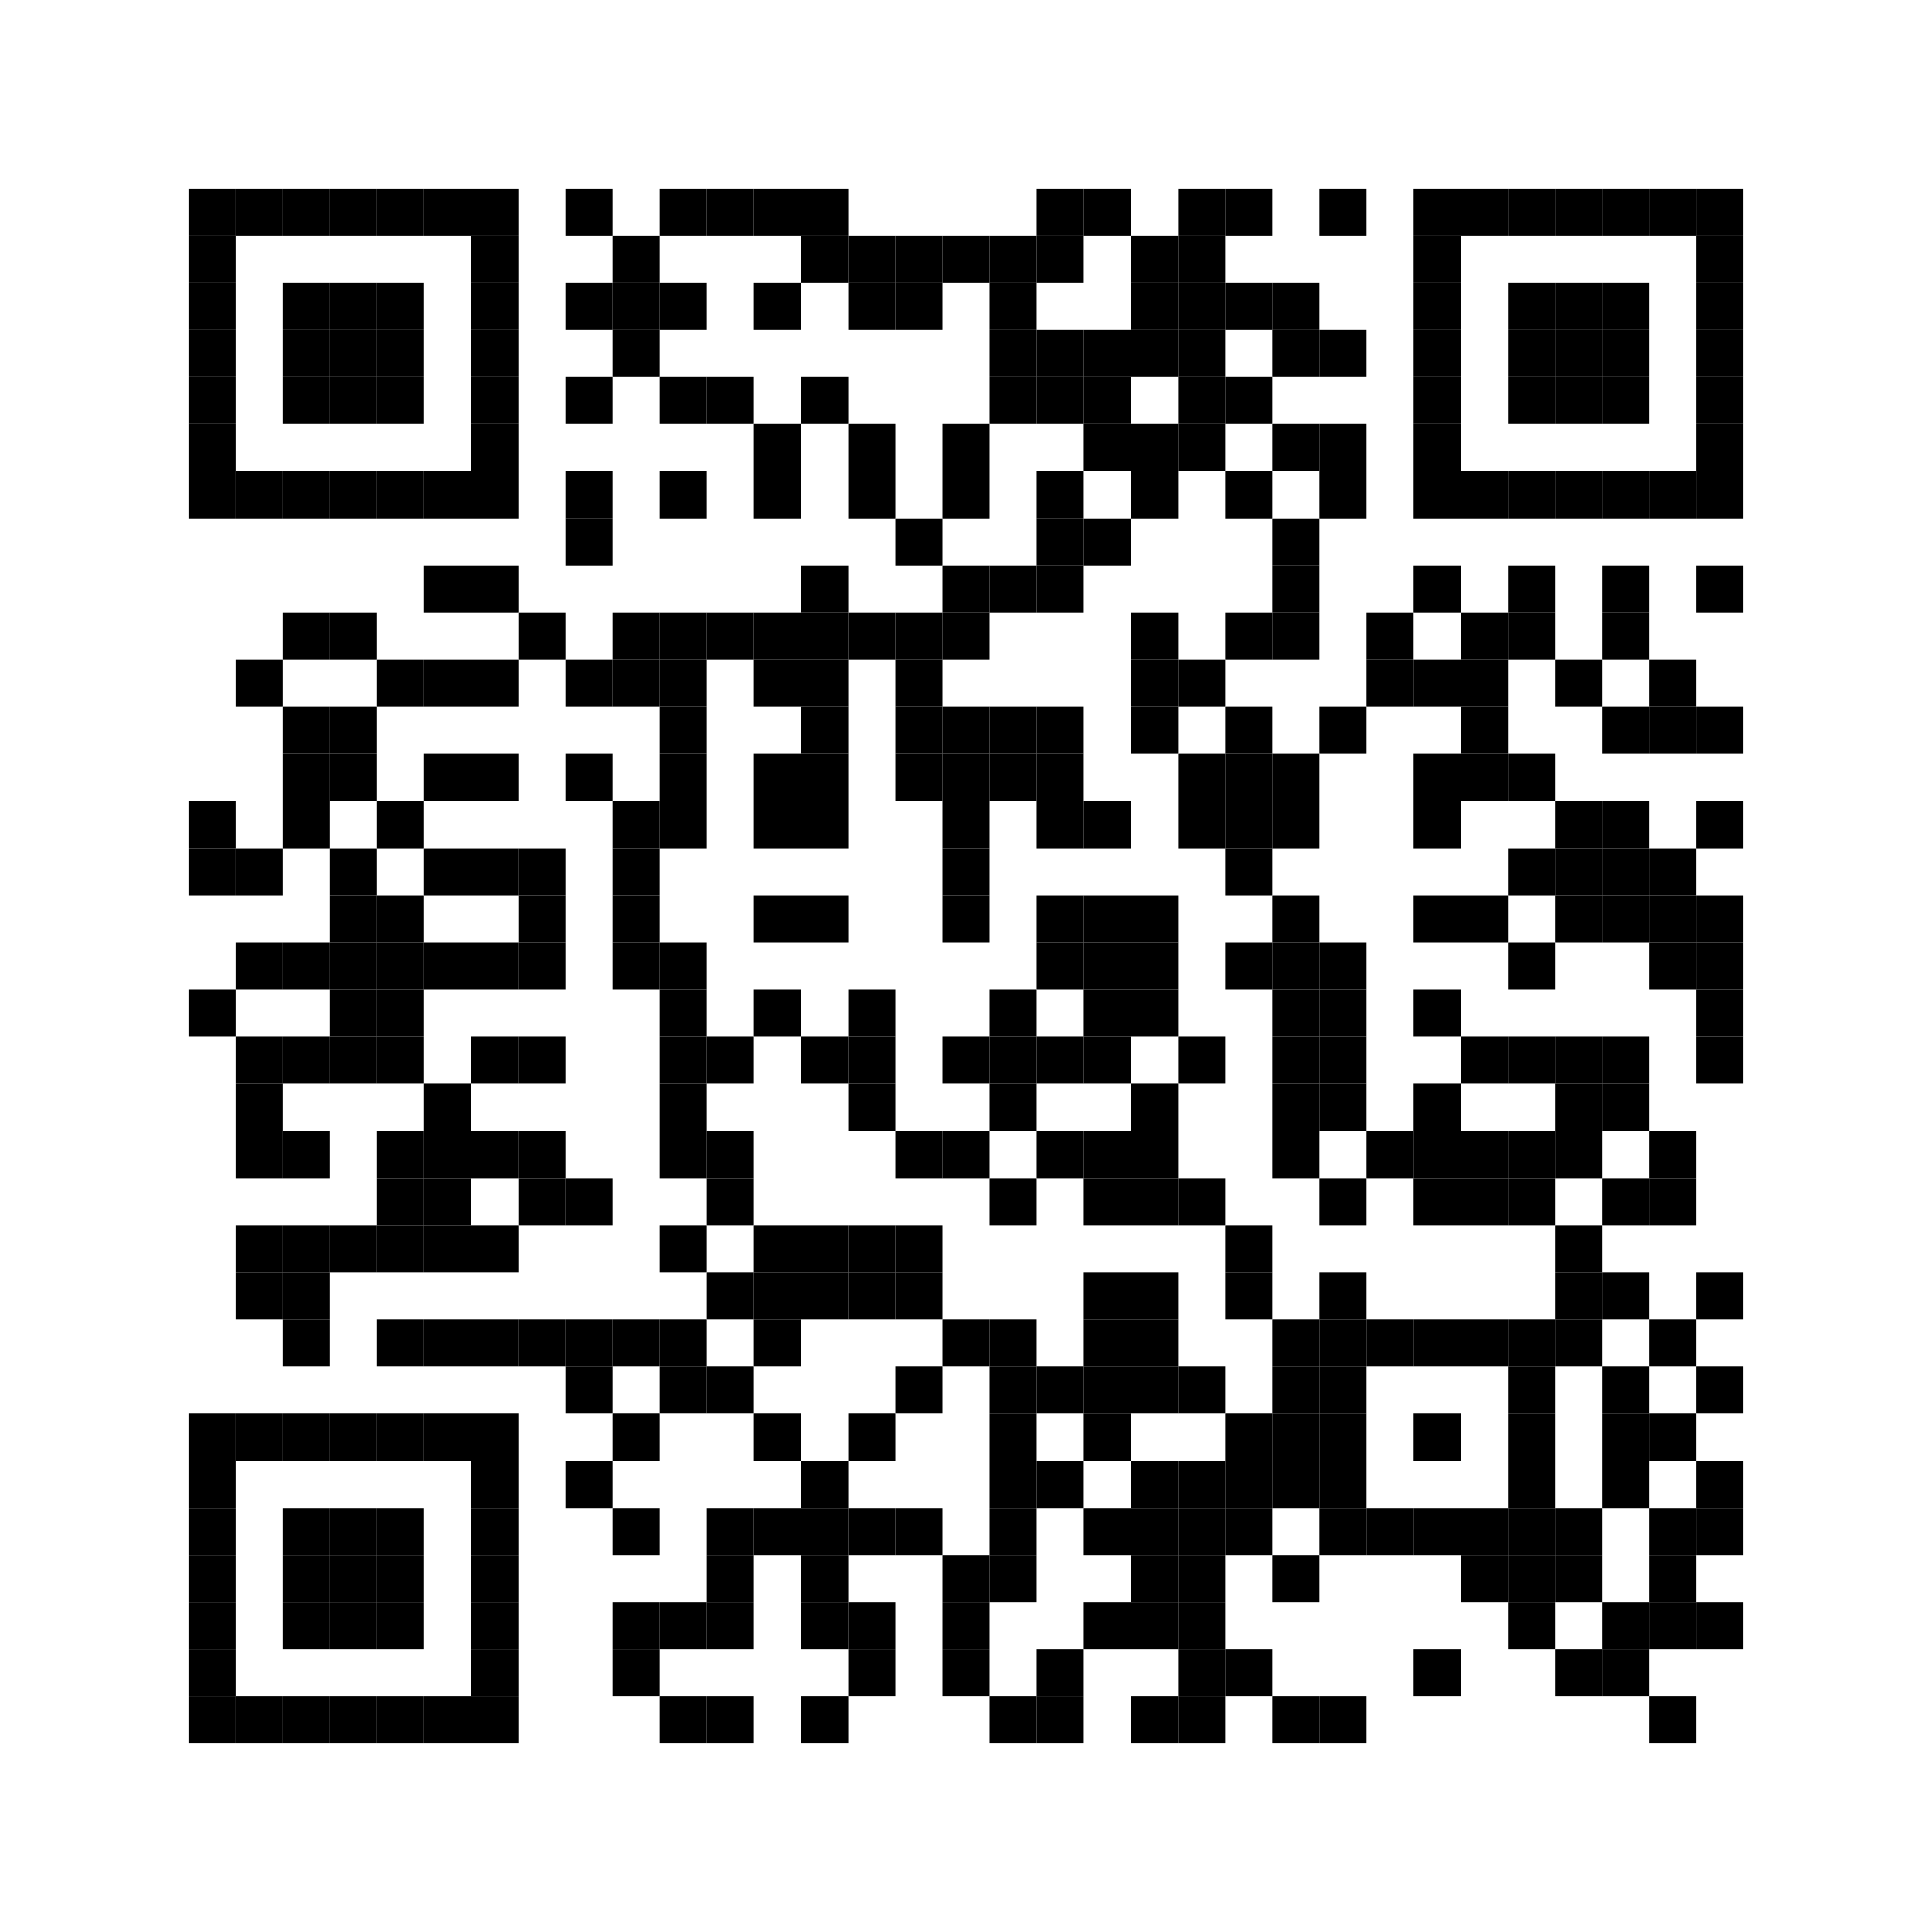
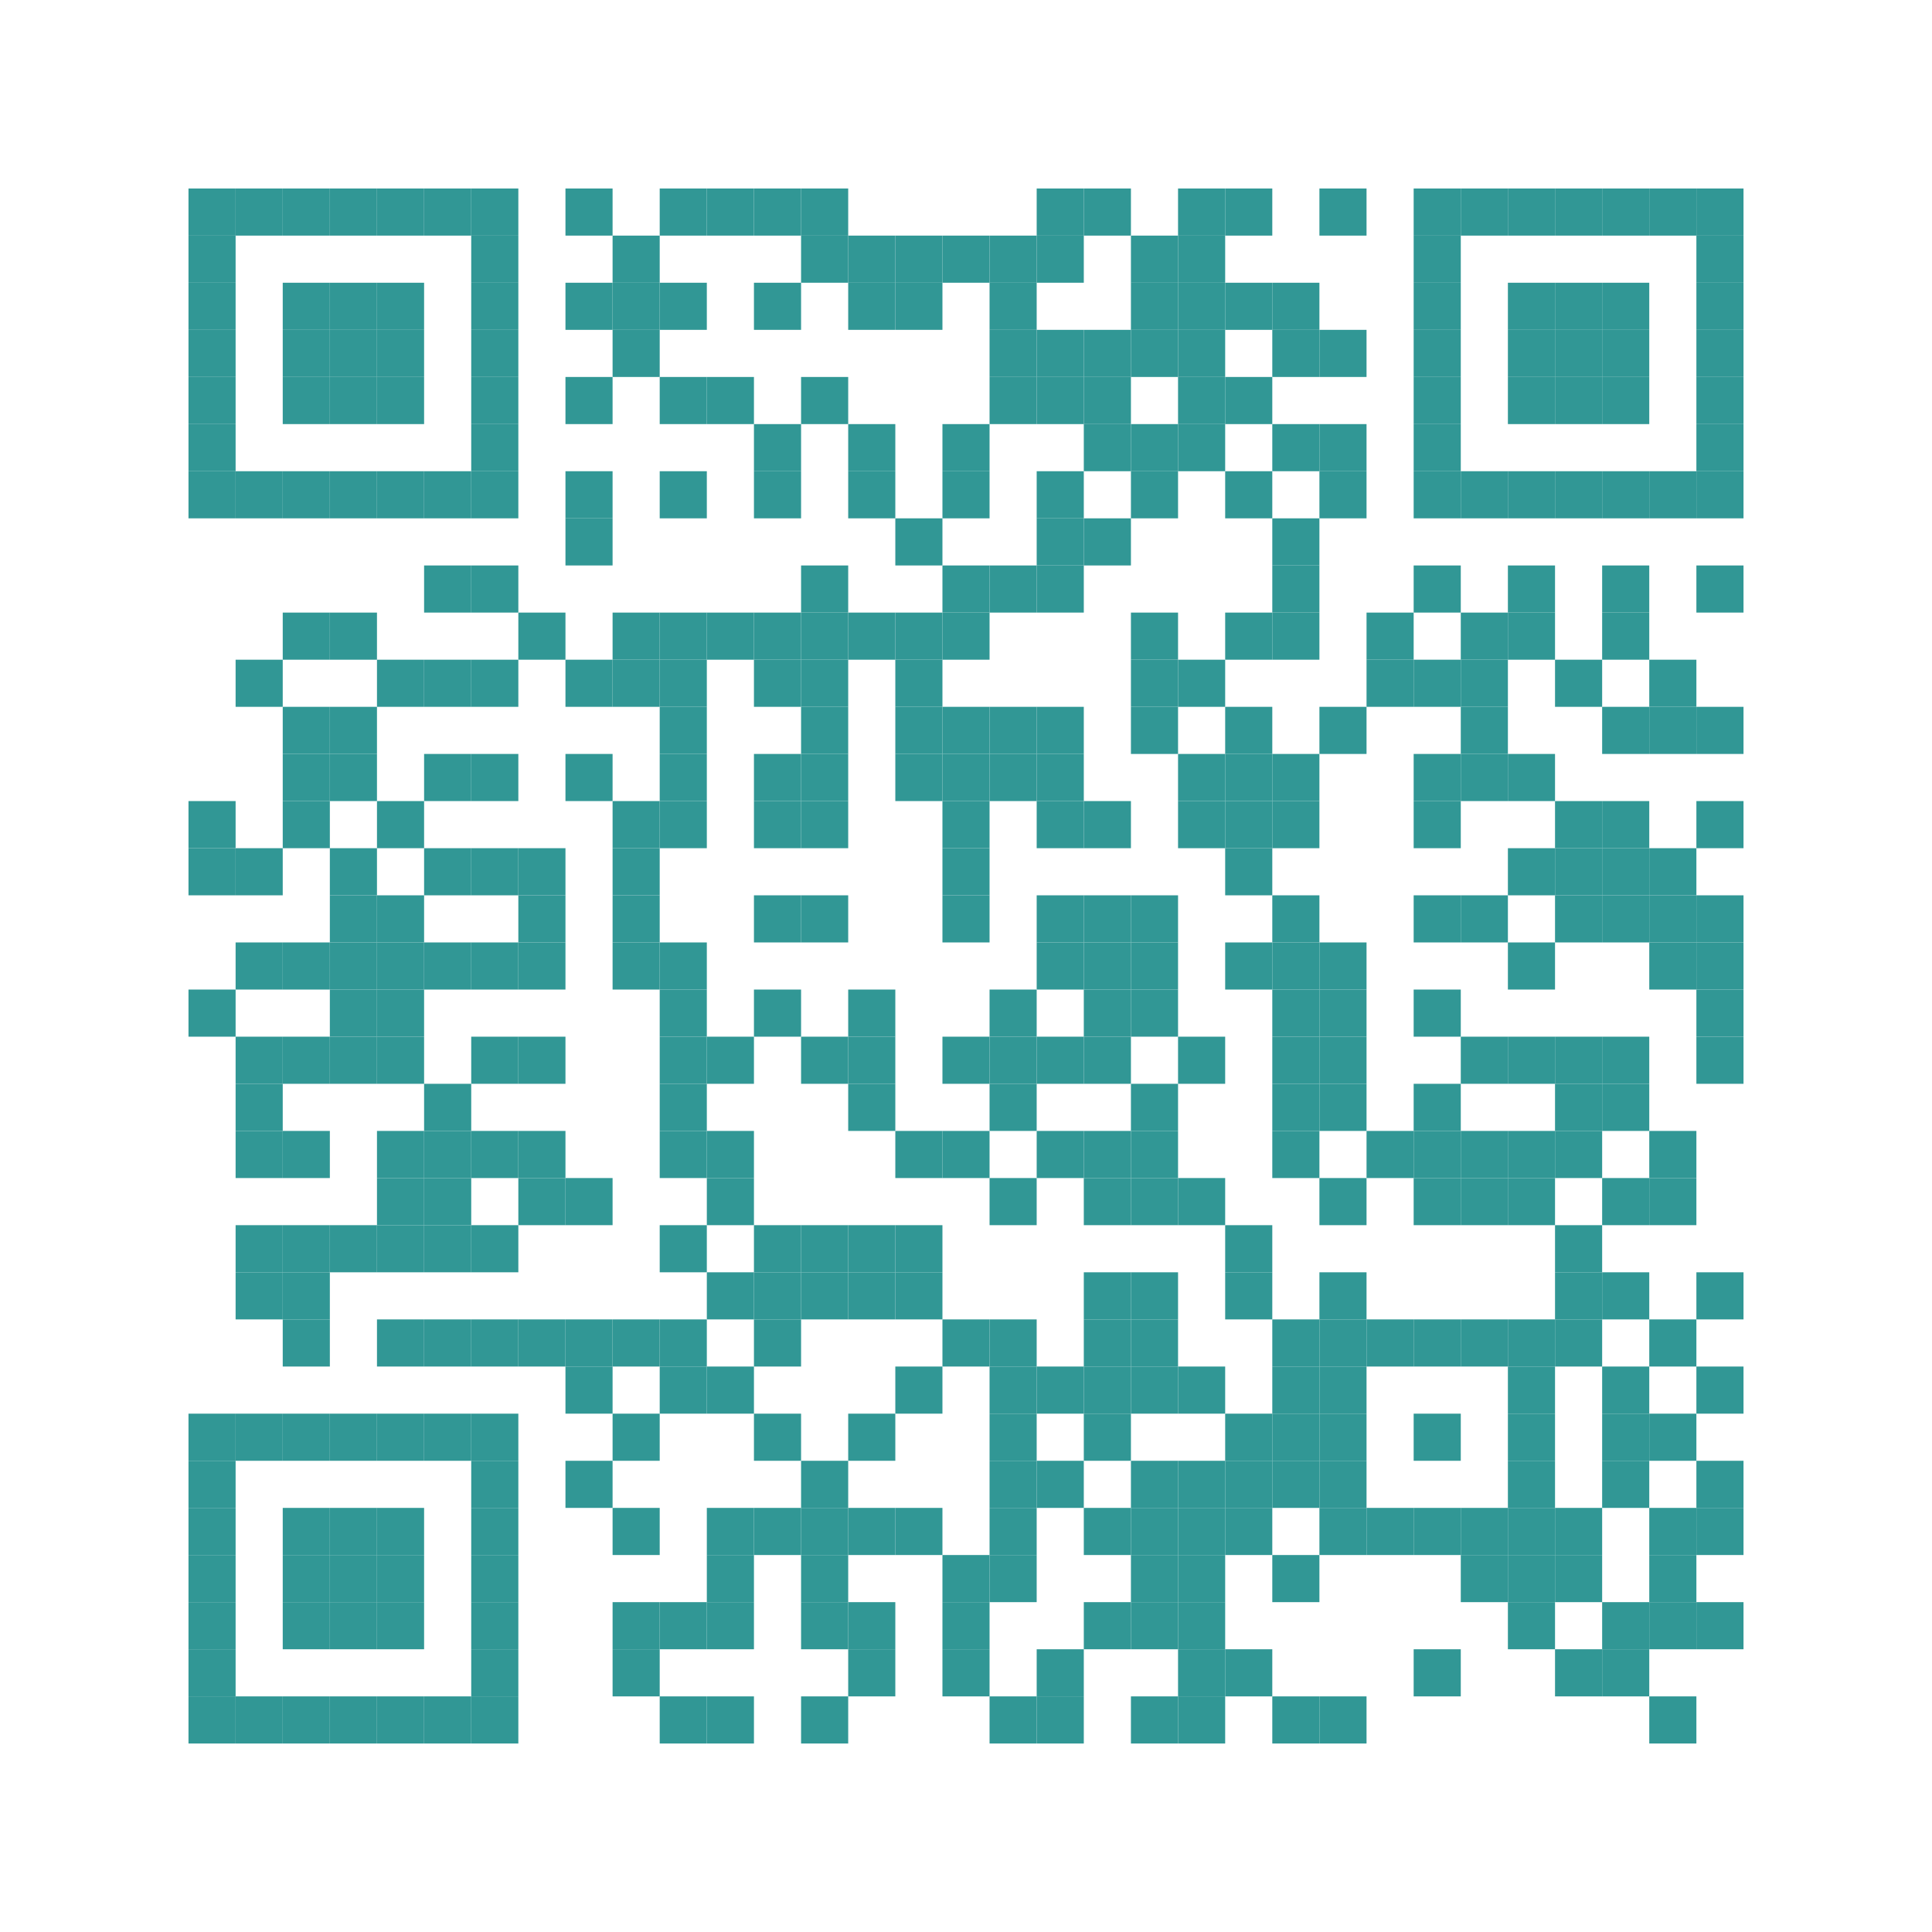
<svg xmlns="http://www.w3.org/2000/svg" xmlns:xlink="http://www.w3.org/1999/xlink" width="328" height="328" viewBox="0 0 328 328">
  <rect x="0" y="0" width="328" height="328" fill="transparent" />
  <defs>
    <rect id="p" width="8" height="8" />
  </defs>
-   <g fill="#000000">
+   <g fill="#319795">
    <use xlink:href="#p" x="32" y="32" />
    <use xlink:href="#p" x="32" y="40" />
    <use xlink:href="#p" x="32" y="48" />
    <use xlink:href="#p" x="32" y="56" />
    <use xlink:href="#p" x="32" y="64" />
    <use xlink:href="#p" x="32" y="72" />
    <use xlink:href="#p" x="32" y="80" />
    <use xlink:href="#p" x="32" y="136" />
    <use xlink:href="#p" x="32" y="144" />
    <use xlink:href="#p" x="32" y="168" />
    <use xlink:href="#p" x="32" y="240" />
    <use xlink:href="#p" x="32" y="248" />
    <use xlink:href="#p" x="32" y="256" />
    <use xlink:href="#p" x="32" y="264" />
    <use xlink:href="#p" x="32" y="272" />
    <use xlink:href="#p" x="32" y="280" />
    <use xlink:href="#p" x="32" y="288" />
    <use xlink:href="#p" x="40" y="32" />
    <use xlink:href="#p" x="40" y="80" />
    <use xlink:href="#p" x="40" y="112" />
    <use xlink:href="#p" x="40" y="144" />
    <use xlink:href="#p" x="40" y="160" />
    <use xlink:href="#p" x="40" y="176" />
    <use xlink:href="#p" x="40" y="184" />
    <use xlink:href="#p" x="40" y="192" />
    <use xlink:href="#p" x="40" y="208" />
    <use xlink:href="#p" x="40" y="216" />
    <use xlink:href="#p" x="40" y="240" />
    <use xlink:href="#p" x="40" y="288" />
    <use xlink:href="#p" x="48" y="32" />
    <use xlink:href="#p" x="48" y="48" />
    <use xlink:href="#p" x="48" y="56" />
    <use xlink:href="#p" x="48" y="64" />
    <use xlink:href="#p" x="48" y="80" />
    <use xlink:href="#p" x="48" y="104" />
    <use xlink:href="#p" x="48" y="120" />
    <use xlink:href="#p" x="48" y="128" />
    <use xlink:href="#p" x="48" y="136" />
    <use xlink:href="#p" x="48" y="160" />
    <use xlink:href="#p" x="48" y="176" />
    <use xlink:href="#p" x="48" y="192" />
    <use xlink:href="#p" x="48" y="208" />
    <use xlink:href="#p" x="48" y="216" />
    <use xlink:href="#p" x="48" y="224" />
    <use xlink:href="#p" x="48" y="240" />
    <use xlink:href="#p" x="48" y="256" />
    <use xlink:href="#p" x="48" y="264" />
    <use xlink:href="#p" x="48" y="272" />
    <use xlink:href="#p" x="48" y="288" />
    <use xlink:href="#p" x="56" y="32" />
    <use xlink:href="#p" x="56" y="48" />
    <use xlink:href="#p" x="56" y="56" />
    <use xlink:href="#p" x="56" y="64" />
    <use xlink:href="#p" x="56" y="80" />
    <use xlink:href="#p" x="56" y="104" />
    <use xlink:href="#p" x="56" y="120" />
    <use xlink:href="#p" x="56" y="128" />
    <use xlink:href="#p" x="56" y="144" />
    <use xlink:href="#p" x="56" y="152" />
    <use xlink:href="#p" x="56" y="160" />
    <use xlink:href="#p" x="56" y="168" />
    <use xlink:href="#p" x="56" y="176" />
    <use xlink:href="#p" x="56" y="208" />
    <use xlink:href="#p" x="56" y="240" />
    <use xlink:href="#p" x="56" y="256" />
    <use xlink:href="#p" x="56" y="264" />
    <use xlink:href="#p" x="56" y="272" />
    <use xlink:href="#p" x="56" y="288" />
    <use xlink:href="#p" x="64" y="32" />
    <use xlink:href="#p" x="64" y="48" />
    <use xlink:href="#p" x="64" y="56" />
    <use xlink:href="#p" x="64" y="64" />
    <use xlink:href="#p" x="64" y="80" />
    <use xlink:href="#p" x="64" y="112" />
    <use xlink:href="#p" x="64" y="136" />
    <use xlink:href="#p" x="64" y="152" />
    <use xlink:href="#p" x="64" y="160" />
    <use xlink:href="#p" x="64" y="168" />
    <use xlink:href="#p" x="64" y="176" />
    <use xlink:href="#p" x="64" y="192" />
    <use xlink:href="#p" x="64" y="200" />
    <use xlink:href="#p" x="64" y="208" />
    <use xlink:href="#p" x="64" y="224" />
    <use xlink:href="#p" x="64" y="240" />
    <use xlink:href="#p" x="64" y="256" />
    <use xlink:href="#p" x="64" y="264" />
    <use xlink:href="#p" x="64" y="272" />
    <use xlink:href="#p" x="64" y="288" />
    <use xlink:href="#p" x="72" y="32" />
    <use xlink:href="#p" x="72" y="80" />
    <use xlink:href="#p" x="72" y="96" />
    <use xlink:href="#p" x="72" y="112" />
    <use xlink:href="#p" x="72" y="128" />
    <use xlink:href="#p" x="72" y="144" />
    <use xlink:href="#p" x="72" y="160" />
    <use xlink:href="#p" x="72" y="184" />
    <use xlink:href="#p" x="72" y="192" />
    <use xlink:href="#p" x="72" y="200" />
    <use xlink:href="#p" x="72" y="208" />
    <use xlink:href="#p" x="72" y="224" />
    <use xlink:href="#p" x="72" y="240" />
    <use xlink:href="#p" x="72" y="288" />
    <use xlink:href="#p" x="80" y="32" />
    <use xlink:href="#p" x="80" y="40" />
    <use xlink:href="#p" x="80" y="48" />
    <use xlink:href="#p" x="80" y="56" />
    <use xlink:href="#p" x="80" y="64" />
    <use xlink:href="#p" x="80" y="72" />
    <use xlink:href="#p" x="80" y="80" />
    <use xlink:href="#p" x="80" y="96" />
    <use xlink:href="#p" x="80" y="112" />
    <use xlink:href="#p" x="80" y="128" />
    <use xlink:href="#p" x="80" y="144" />
    <use xlink:href="#p" x="80" y="160" />
    <use xlink:href="#p" x="80" y="176" />
    <use xlink:href="#p" x="80" y="192" />
    <use xlink:href="#p" x="80" y="208" />
    <use xlink:href="#p" x="80" y="224" />
    <use xlink:href="#p" x="80" y="240" />
    <use xlink:href="#p" x="80" y="248" />
    <use xlink:href="#p" x="80" y="256" />
    <use xlink:href="#p" x="80" y="264" />
    <use xlink:href="#p" x="80" y="272" />
    <use xlink:href="#p" x="80" y="280" />
    <use xlink:href="#p" x="80" y="288" />
    <use xlink:href="#p" x="88" y="104" />
    <use xlink:href="#p" x="88" y="144" />
    <use xlink:href="#p" x="88" y="152" />
    <use xlink:href="#p" x="88" y="160" />
    <use xlink:href="#p" x="88" y="176" />
    <use xlink:href="#p" x="88" y="192" />
    <use xlink:href="#p" x="88" y="200" />
    <use xlink:href="#p" x="88" y="224" />
    <use xlink:href="#p" x="96" y="32" />
    <use xlink:href="#p" x="96" y="48" />
    <use xlink:href="#p" x="96" y="64" />
    <use xlink:href="#p" x="96" y="80" />
    <use xlink:href="#p" x="96" y="88" />
    <use xlink:href="#p" x="96" y="112" />
    <use xlink:href="#p" x="96" y="128" />
    <use xlink:href="#p" x="96" y="200" />
    <use xlink:href="#p" x="96" y="224" />
    <use xlink:href="#p" x="96" y="232" />
    <use xlink:href="#p" x="96" y="248" />
    <use xlink:href="#p" x="104" y="40" />
    <use xlink:href="#p" x="104" y="48" />
    <use xlink:href="#p" x="104" y="56" />
    <use xlink:href="#p" x="104" y="104" />
    <use xlink:href="#p" x="104" y="112" />
    <use xlink:href="#p" x="104" y="136" />
    <use xlink:href="#p" x="104" y="144" />
    <use xlink:href="#p" x="104" y="152" />
    <use xlink:href="#p" x="104" y="160" />
    <use xlink:href="#p" x="104" y="224" />
    <use xlink:href="#p" x="104" y="240" />
    <use xlink:href="#p" x="104" y="256" />
    <use xlink:href="#p" x="104" y="272" />
    <use xlink:href="#p" x="104" y="280" />
    <use xlink:href="#p" x="112" y="32" />
    <use xlink:href="#p" x="112" y="48" />
    <use xlink:href="#p" x="112" y="64" />
    <use xlink:href="#p" x="112" y="80" />
    <use xlink:href="#p" x="112" y="104" />
    <use xlink:href="#p" x="112" y="112" />
    <use xlink:href="#p" x="112" y="120" />
    <use xlink:href="#p" x="112" y="128" />
    <use xlink:href="#p" x="112" y="136" />
    <use xlink:href="#p" x="112" y="160" />
    <use xlink:href="#p" x="112" y="168" />
    <use xlink:href="#p" x="112" y="176" />
    <use xlink:href="#p" x="112" y="184" />
    <use xlink:href="#p" x="112" y="192" />
    <use xlink:href="#p" x="112" y="208" />
    <use xlink:href="#p" x="112" y="224" />
    <use xlink:href="#p" x="112" y="232" />
    <use xlink:href="#p" x="112" y="272" />
    <use xlink:href="#p" x="112" y="288" />
    <use xlink:href="#p" x="120" y="32" />
    <use xlink:href="#p" x="120" y="64" />
    <use xlink:href="#p" x="120" y="104" />
    <use xlink:href="#p" x="120" y="176" />
    <use xlink:href="#p" x="120" y="192" />
    <use xlink:href="#p" x="120" y="200" />
    <use xlink:href="#p" x="120" y="216" />
    <use xlink:href="#p" x="120" y="232" />
    <use xlink:href="#p" x="120" y="256" />
    <use xlink:href="#p" x="120" y="264" />
    <use xlink:href="#p" x="120" y="272" />
    <use xlink:href="#p" x="120" y="288" />
    <use xlink:href="#p" x="128" y="32" />
    <use xlink:href="#p" x="128" y="48" />
    <use xlink:href="#p" x="128" y="72" />
    <use xlink:href="#p" x="128" y="80" />
    <use xlink:href="#p" x="128" y="104" />
    <use xlink:href="#p" x="128" y="112" />
    <use xlink:href="#p" x="128" y="128" />
    <use xlink:href="#p" x="128" y="136" />
    <use xlink:href="#p" x="128" y="152" />
    <use xlink:href="#p" x="128" y="168" />
    <use xlink:href="#p" x="128" y="208" />
    <use xlink:href="#p" x="128" y="216" />
    <use xlink:href="#p" x="128" y="224" />
    <use xlink:href="#p" x="128" y="240" />
    <use xlink:href="#p" x="128" y="256" />
    <use xlink:href="#p" x="136" y="32" />
    <use xlink:href="#p" x="136" y="40" />
    <use xlink:href="#p" x="136" y="64" />
    <use xlink:href="#p" x="136" y="96" />
    <use xlink:href="#p" x="136" y="104" />
    <use xlink:href="#p" x="136" y="112" />
    <use xlink:href="#p" x="136" y="120" />
    <use xlink:href="#p" x="136" y="128" />
    <use xlink:href="#p" x="136" y="136" />
    <use xlink:href="#p" x="136" y="152" />
    <use xlink:href="#p" x="136" y="176" />
    <use xlink:href="#p" x="136" y="208" />
    <use xlink:href="#p" x="136" y="216" />
    <use xlink:href="#p" x="136" y="248" />
    <use xlink:href="#p" x="136" y="256" />
    <use xlink:href="#p" x="136" y="264" />
    <use xlink:href="#p" x="136" y="272" />
    <use xlink:href="#p" x="136" y="288" />
    <use xlink:href="#p" x="144" y="40" />
    <use xlink:href="#p" x="144" y="48" />
    <use xlink:href="#p" x="144" y="72" />
    <use xlink:href="#p" x="144" y="80" />
    <use xlink:href="#p" x="144" y="104" />
    <use xlink:href="#p" x="144" y="168" />
    <use xlink:href="#p" x="144" y="176" />
    <use xlink:href="#p" x="144" y="184" />
    <use xlink:href="#p" x="144" y="208" />
    <use xlink:href="#p" x="144" y="216" />
    <use xlink:href="#p" x="144" y="240" />
    <use xlink:href="#p" x="144" y="256" />
    <use xlink:href="#p" x="144" y="272" />
    <use xlink:href="#p" x="144" y="280" />
    <use xlink:href="#p" x="152" y="40" />
    <use xlink:href="#p" x="152" y="48" />
    <use xlink:href="#p" x="152" y="88" />
    <use xlink:href="#p" x="152" y="104" />
    <use xlink:href="#p" x="152" y="112" />
    <use xlink:href="#p" x="152" y="120" />
    <use xlink:href="#p" x="152" y="128" />
    <use xlink:href="#p" x="152" y="192" />
    <use xlink:href="#p" x="152" y="208" />
    <use xlink:href="#p" x="152" y="216" />
    <use xlink:href="#p" x="152" y="232" />
    <use xlink:href="#p" x="152" y="256" />
    <use xlink:href="#p" x="160" y="40" />
    <use xlink:href="#p" x="160" y="72" />
    <use xlink:href="#p" x="160" y="80" />
    <use xlink:href="#p" x="160" y="96" />
    <use xlink:href="#p" x="160" y="104" />
    <use xlink:href="#p" x="160" y="120" />
    <use xlink:href="#p" x="160" y="128" />
    <use xlink:href="#p" x="160" y="136" />
    <use xlink:href="#p" x="160" y="144" />
    <use xlink:href="#p" x="160" y="152" />
    <use xlink:href="#p" x="160" y="176" />
    <use xlink:href="#p" x="160" y="192" />
    <use xlink:href="#p" x="160" y="224" />
    <use xlink:href="#p" x="160" y="264" />
    <use xlink:href="#p" x="160" y="272" />
    <use xlink:href="#p" x="160" y="280" />
    <use xlink:href="#p" x="168" y="40" />
    <use xlink:href="#p" x="168" y="48" />
    <use xlink:href="#p" x="168" y="56" />
    <use xlink:href="#p" x="168" y="64" />
    <use xlink:href="#p" x="168" y="96" />
    <use xlink:href="#p" x="168" y="120" />
    <use xlink:href="#p" x="168" y="128" />
    <use xlink:href="#p" x="168" y="168" />
    <use xlink:href="#p" x="168" y="176" />
    <use xlink:href="#p" x="168" y="184" />
    <use xlink:href="#p" x="168" y="200" />
    <use xlink:href="#p" x="168" y="224" />
    <use xlink:href="#p" x="168" y="232" />
    <use xlink:href="#p" x="168" y="240" />
    <use xlink:href="#p" x="168" y="248" />
    <use xlink:href="#p" x="168" y="256" />
    <use xlink:href="#p" x="168" y="264" />
    <use xlink:href="#p" x="168" y="288" />
    <use xlink:href="#p" x="176" y="32" />
    <use xlink:href="#p" x="176" y="40" />
    <use xlink:href="#p" x="176" y="56" />
    <use xlink:href="#p" x="176" y="64" />
    <use xlink:href="#p" x="176" y="80" />
    <use xlink:href="#p" x="176" y="88" />
    <use xlink:href="#p" x="176" y="96" />
    <use xlink:href="#p" x="176" y="120" />
    <use xlink:href="#p" x="176" y="128" />
    <use xlink:href="#p" x="176" y="136" />
    <use xlink:href="#p" x="176" y="152" />
    <use xlink:href="#p" x="176" y="160" />
    <use xlink:href="#p" x="176" y="176" />
    <use xlink:href="#p" x="176" y="192" />
    <use xlink:href="#p" x="176" y="232" />
    <use xlink:href="#p" x="176" y="248" />
    <use xlink:href="#p" x="176" y="280" />
    <use xlink:href="#p" x="176" y="288" />
    <use xlink:href="#p" x="184" y="32" />
    <use xlink:href="#p" x="184" y="56" />
    <use xlink:href="#p" x="184" y="64" />
    <use xlink:href="#p" x="184" y="72" />
    <use xlink:href="#p" x="184" y="88" />
    <use xlink:href="#p" x="184" y="136" />
    <use xlink:href="#p" x="184" y="152" />
    <use xlink:href="#p" x="184" y="160" />
    <use xlink:href="#p" x="184" y="168" />
    <use xlink:href="#p" x="184" y="176" />
    <use xlink:href="#p" x="184" y="192" />
    <use xlink:href="#p" x="184" y="200" />
    <use xlink:href="#p" x="184" y="216" />
    <use xlink:href="#p" x="184" y="224" />
    <use xlink:href="#p" x="184" y="232" />
    <use xlink:href="#p" x="184" y="240" />
    <use xlink:href="#p" x="184" y="256" />
    <use xlink:href="#p" x="184" y="272" />
    <use xlink:href="#p" x="192" y="40" />
    <use xlink:href="#p" x="192" y="48" />
    <use xlink:href="#p" x="192" y="56" />
    <use xlink:href="#p" x="192" y="72" />
    <use xlink:href="#p" x="192" y="80" />
    <use xlink:href="#p" x="192" y="104" />
    <use xlink:href="#p" x="192" y="112" />
    <use xlink:href="#p" x="192" y="120" />
    <use xlink:href="#p" x="192" y="152" />
    <use xlink:href="#p" x="192" y="160" />
    <use xlink:href="#p" x="192" y="168" />
    <use xlink:href="#p" x="192" y="184" />
    <use xlink:href="#p" x="192" y="192" />
    <use xlink:href="#p" x="192" y="200" />
    <use xlink:href="#p" x="192" y="216" />
    <use xlink:href="#p" x="192" y="224" />
    <use xlink:href="#p" x="192" y="232" />
    <use xlink:href="#p" x="192" y="248" />
    <use xlink:href="#p" x="192" y="256" />
    <use xlink:href="#p" x="192" y="264" />
    <use xlink:href="#p" x="192" y="272" />
    <use xlink:href="#p" x="192" y="288" />
    <use xlink:href="#p" x="200" y="32" />
    <use xlink:href="#p" x="200" y="40" />
    <use xlink:href="#p" x="200" y="48" />
    <use xlink:href="#p" x="200" y="56" />
    <use xlink:href="#p" x="200" y="64" />
    <use xlink:href="#p" x="200" y="72" />
    <use xlink:href="#p" x="200" y="112" />
    <use xlink:href="#p" x="200" y="128" />
    <use xlink:href="#p" x="200" y="136" />
    <use xlink:href="#p" x="200" y="176" />
    <use xlink:href="#p" x="200" y="200" />
    <use xlink:href="#p" x="200" y="232" />
    <use xlink:href="#p" x="200" y="248" />
    <use xlink:href="#p" x="200" y="256" />
    <use xlink:href="#p" x="200" y="264" />
    <use xlink:href="#p" x="200" y="272" />
    <use xlink:href="#p" x="200" y="280" />
    <use xlink:href="#p" x="200" y="288" />
    <use xlink:href="#p" x="208" y="32" />
    <use xlink:href="#p" x="208" y="48" />
    <use xlink:href="#p" x="208" y="64" />
    <use xlink:href="#p" x="208" y="80" />
    <use xlink:href="#p" x="208" y="104" />
    <use xlink:href="#p" x="208" y="120" />
    <use xlink:href="#p" x="208" y="128" />
    <use xlink:href="#p" x="208" y="136" />
    <use xlink:href="#p" x="208" y="144" />
    <use xlink:href="#p" x="208" y="160" />
    <use xlink:href="#p" x="208" y="208" />
    <use xlink:href="#p" x="208" y="216" />
    <use xlink:href="#p" x="208" y="240" />
    <use xlink:href="#p" x="208" y="248" />
    <use xlink:href="#p" x="208" y="256" />
    <use xlink:href="#p" x="208" y="280" />
    <use xlink:href="#p" x="216" y="48" />
    <use xlink:href="#p" x="216" y="56" />
    <use xlink:href="#p" x="216" y="72" />
    <use xlink:href="#p" x="216" y="88" />
    <use xlink:href="#p" x="216" y="96" />
    <use xlink:href="#p" x="216" y="104" />
    <use xlink:href="#p" x="216" y="128" />
    <use xlink:href="#p" x="216" y="136" />
    <use xlink:href="#p" x="216" y="152" />
    <use xlink:href="#p" x="216" y="160" />
    <use xlink:href="#p" x="216" y="168" />
    <use xlink:href="#p" x="216" y="176" />
    <use xlink:href="#p" x="216" y="184" />
    <use xlink:href="#p" x="216" y="192" />
    <use xlink:href="#p" x="216" y="224" />
    <use xlink:href="#p" x="216" y="232" />
    <use xlink:href="#p" x="216" y="240" />
    <use xlink:href="#p" x="216" y="248" />
    <use xlink:href="#p" x="216" y="264" />
    <use xlink:href="#p" x="216" y="288" />
    <use xlink:href="#p" x="224" y="32" />
    <use xlink:href="#p" x="224" y="56" />
    <use xlink:href="#p" x="224" y="72" />
    <use xlink:href="#p" x="224" y="80" />
    <use xlink:href="#p" x="224" y="120" />
    <use xlink:href="#p" x="224" y="160" />
    <use xlink:href="#p" x="224" y="168" />
    <use xlink:href="#p" x="224" y="176" />
    <use xlink:href="#p" x="224" y="184" />
    <use xlink:href="#p" x="224" y="200" />
    <use xlink:href="#p" x="224" y="216" />
    <use xlink:href="#p" x="224" y="224" />
    <use xlink:href="#p" x="224" y="232" />
    <use xlink:href="#p" x="224" y="240" />
    <use xlink:href="#p" x="224" y="248" />
    <use xlink:href="#p" x="224" y="256" />
    <use xlink:href="#p" x="224" y="288" />
    <use xlink:href="#p" x="232" y="104" />
    <use xlink:href="#p" x="232" y="112" />
    <use xlink:href="#p" x="232" y="192" />
    <use xlink:href="#p" x="232" y="224" />
    <use xlink:href="#p" x="232" y="256" />
    <use xlink:href="#p" x="240" y="32" />
    <use xlink:href="#p" x="240" y="40" />
    <use xlink:href="#p" x="240" y="48" />
    <use xlink:href="#p" x="240" y="56" />
    <use xlink:href="#p" x="240" y="64" />
    <use xlink:href="#p" x="240" y="72" />
    <use xlink:href="#p" x="240" y="80" />
    <use xlink:href="#p" x="240" y="96" />
    <use xlink:href="#p" x="240" y="112" />
    <use xlink:href="#p" x="240" y="128" />
    <use xlink:href="#p" x="240" y="136" />
    <use xlink:href="#p" x="240" y="152" />
    <use xlink:href="#p" x="240" y="168" />
    <use xlink:href="#p" x="240" y="184" />
    <use xlink:href="#p" x="240" y="192" />
    <use xlink:href="#p" x="240" y="200" />
    <use xlink:href="#p" x="240" y="224" />
    <use xlink:href="#p" x="240" y="240" />
    <use xlink:href="#p" x="240" y="256" />
    <use xlink:href="#p" x="240" y="280" />
    <use xlink:href="#p" x="248" y="32" />
    <use xlink:href="#p" x="248" y="80" />
    <use xlink:href="#p" x="248" y="104" />
    <use xlink:href="#p" x="248" y="112" />
    <use xlink:href="#p" x="248" y="120" />
    <use xlink:href="#p" x="248" y="128" />
    <use xlink:href="#p" x="248" y="152" />
    <use xlink:href="#p" x="248" y="176" />
    <use xlink:href="#p" x="248" y="192" />
    <use xlink:href="#p" x="248" y="200" />
    <use xlink:href="#p" x="248" y="224" />
    <use xlink:href="#p" x="248" y="256" />
    <use xlink:href="#p" x="248" y="264" />
    <use xlink:href="#p" x="256" y="32" />
    <use xlink:href="#p" x="256" y="48" />
    <use xlink:href="#p" x="256" y="56" />
    <use xlink:href="#p" x="256" y="64" />
    <use xlink:href="#p" x="256" y="80" />
    <use xlink:href="#p" x="256" y="96" />
    <use xlink:href="#p" x="256" y="104" />
    <use xlink:href="#p" x="256" y="128" />
    <use xlink:href="#p" x="256" y="144" />
    <use xlink:href="#p" x="256" y="160" />
    <use xlink:href="#p" x="256" y="176" />
    <use xlink:href="#p" x="256" y="192" />
    <use xlink:href="#p" x="256" y="200" />
    <use xlink:href="#p" x="256" y="224" />
    <use xlink:href="#p" x="256" y="232" />
    <use xlink:href="#p" x="256" y="240" />
    <use xlink:href="#p" x="256" y="248" />
    <use xlink:href="#p" x="256" y="256" />
    <use xlink:href="#p" x="256" y="264" />
    <use xlink:href="#p" x="256" y="272" />
    <use xlink:href="#p" x="264" y="32" />
    <use xlink:href="#p" x="264" y="48" />
    <use xlink:href="#p" x="264" y="56" />
    <use xlink:href="#p" x="264" y="64" />
    <use xlink:href="#p" x="264" y="80" />
    <use xlink:href="#p" x="264" y="112" />
    <use xlink:href="#p" x="264" y="136" />
    <use xlink:href="#p" x="264" y="144" />
    <use xlink:href="#p" x="264" y="152" />
    <use xlink:href="#p" x="264" y="176" />
    <use xlink:href="#p" x="264" y="184" />
    <use xlink:href="#p" x="264" y="192" />
    <use xlink:href="#p" x="264" y="208" />
    <use xlink:href="#p" x="264" y="216" />
    <use xlink:href="#p" x="264" y="224" />
    <use xlink:href="#p" x="264" y="256" />
    <use xlink:href="#p" x="264" y="264" />
    <use xlink:href="#p" x="264" y="280" />
    <use xlink:href="#p" x="272" y="32" />
    <use xlink:href="#p" x="272" y="48" />
    <use xlink:href="#p" x="272" y="56" />
    <use xlink:href="#p" x="272" y="64" />
    <use xlink:href="#p" x="272" y="80" />
    <use xlink:href="#p" x="272" y="96" />
    <use xlink:href="#p" x="272" y="104" />
    <use xlink:href="#p" x="272" y="120" />
    <use xlink:href="#p" x="272" y="136" />
    <use xlink:href="#p" x="272" y="144" />
    <use xlink:href="#p" x="272" y="152" />
    <use xlink:href="#p" x="272" y="176" />
    <use xlink:href="#p" x="272" y="184" />
    <use xlink:href="#p" x="272" y="200" />
    <use xlink:href="#p" x="272" y="216" />
    <use xlink:href="#p" x="272" y="232" />
    <use xlink:href="#p" x="272" y="240" />
    <use xlink:href="#p" x="272" y="248" />
    <use xlink:href="#p" x="272" y="272" />
    <use xlink:href="#p" x="272" y="280" />
    <use xlink:href="#p" x="280" y="32" />
    <use xlink:href="#p" x="280" y="80" />
    <use xlink:href="#p" x="280" y="112" />
    <use xlink:href="#p" x="280" y="120" />
    <use xlink:href="#p" x="280" y="144" />
    <use xlink:href="#p" x="280" y="152" />
    <use xlink:href="#p" x="280" y="160" />
    <use xlink:href="#p" x="280" y="192" />
    <use xlink:href="#p" x="280" y="200" />
    <use xlink:href="#p" x="280" y="224" />
    <use xlink:href="#p" x="280" y="240" />
    <use xlink:href="#p" x="280" y="256" />
    <use xlink:href="#p" x="280" y="264" />
    <use xlink:href="#p" x="280" y="272" />
    <use xlink:href="#p" x="280" y="288" />
    <use xlink:href="#p" x="288" y="32" />
    <use xlink:href="#p" x="288" y="40" />
    <use xlink:href="#p" x="288" y="48" />
    <use xlink:href="#p" x="288" y="56" />
    <use xlink:href="#p" x="288" y="64" />
    <use xlink:href="#p" x="288" y="72" />
    <use xlink:href="#p" x="288" y="80" />
    <use xlink:href="#p" x="288" y="96" />
    <use xlink:href="#p" x="288" y="120" />
    <use xlink:href="#p" x="288" y="136" />
    <use xlink:href="#p" x="288" y="152" />
    <use xlink:href="#p" x="288" y="160" />
    <use xlink:href="#p" x="288" y="168" />
    <use xlink:href="#p" x="288" y="176" />
    <use xlink:href="#p" x="288" y="216" />
    <use xlink:href="#p" x="288" y="232" />
    <use xlink:href="#p" x="288" y="248" />
    <use xlink:href="#p" x="288" y="256" />
    <use xlink:href="#p" x="288" y="272" />
  </g>
  <g />
</svg>
